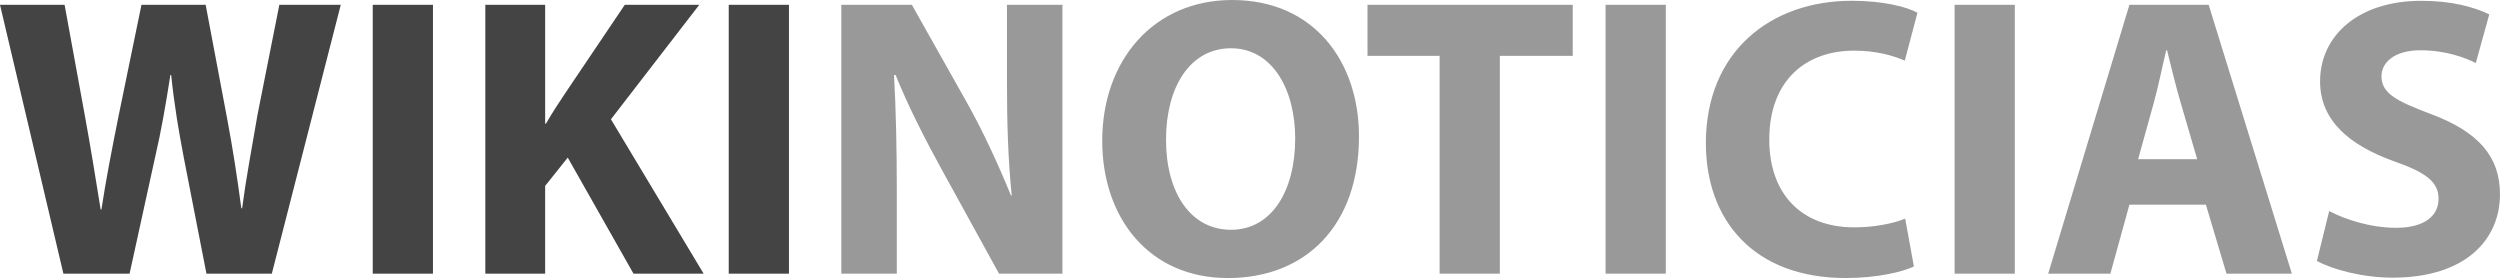
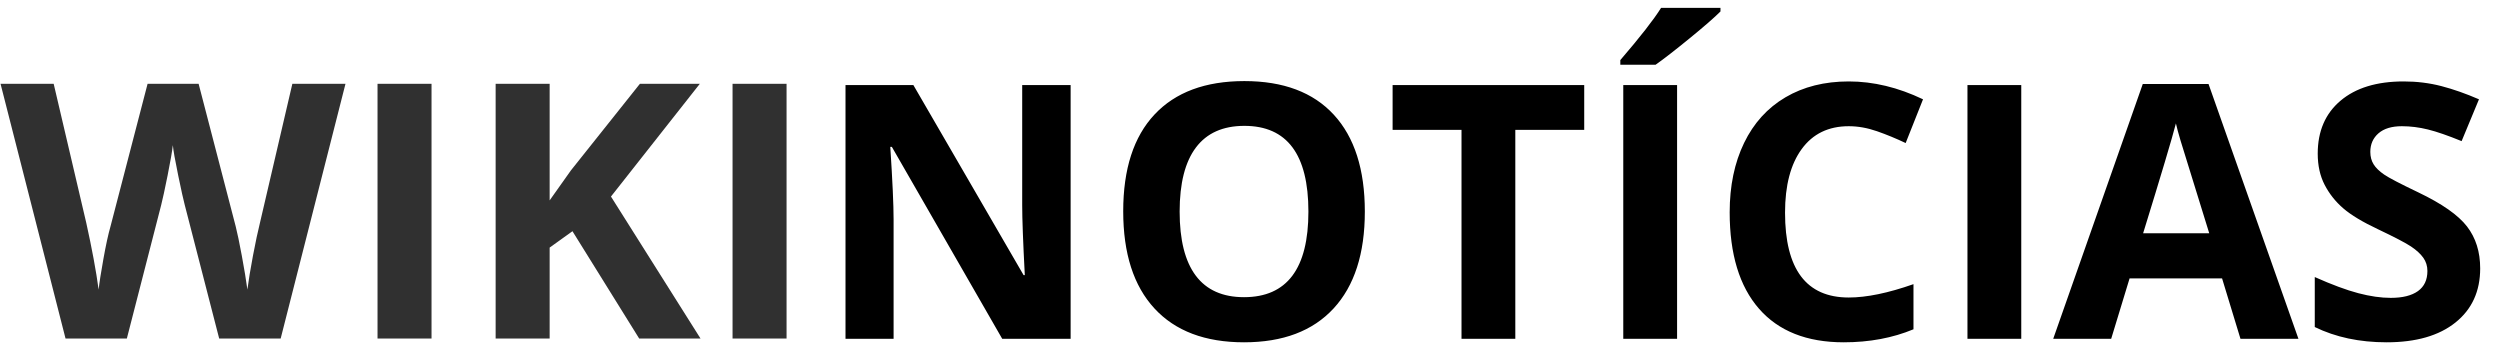
- <svg xmlns="http://www.w3.org/2000/svg" viewBox="0 0 986.61 109.73">
-   <path style="text-align:center" fill="#444" d="m509.44 208.58 5.046-23.017c1.261-5.397 2.128-10.477 3.074-16.509h.158c.63 6.111 1.498 11.112 2.523 16.509l4.493 23.017h13.008l13.718-53.495h-12.22l-4.336 21.827c-1.103 6.429-2.286 12.699-3.074 18.652h-.158c-.788-5.953-1.656-11.667-2.838-17.937l-4.257-22.541h-12.772l-4.494 21.827c-1.34 6.667-2.602 13.096-3.469 18.89h-.158c-.867-5.397-1.97-12.302-3.153-18.731l-4.02-21.985h-12.852l12.614 53.495h13.166M557.82 155.08v53.495h11.983V155.08H557.82M580.22 208.58h11.904v-17.461l4.494-5.635 13.087 23.096h13.954l-18.448-30.716 17.58-22.78h-14.82l-11.983 17.78c-1.262 1.905-2.523 3.81-3.706 5.873h-.157v-23.652H580.22v53.495M628.65 155.08v53.495h11.983V155.08H628.65" transform="translate(-959.338 -305.716) scale(1.9835)" />
-   <path style="text-align:center" fill="#999" d="M662.09 208.58v-16.112c0-8.73-.158-16.271-.552-23.414h.315c2.523 6.27 6.071 13.175 9.224 18.89l11.353 20.636h12.614v-53.495h-11.037v15.556c0 8.096.237 15.318.947 22.382h-.158c-2.444-6.032-5.519-12.699-8.672-18.334l-11.037-19.604h-14.033v53.495h11.037M728.82 154.13c-15.61 0-25.859 11.985-25.859 28.017 0 15.318 9.303 27.303 24.992 27.303 15.61 0 26.095-10.556 26.095-28.176 0-14.842-8.909-27.144-25.228-27.144m-.237 9.604c8.278 0 12.772 8.254 12.772 17.937 0 10.397-4.65 18.176-12.772 18.176-8.04 0-12.929-7.382-12.929-17.937 0-10.397 4.73-18.176 12.93-18.176M770.09 208.58h11.983v-43.336h14.506v-10.159h-40.838v10.159h14.348v43.336M803.11 155.08v53.495h11.983V155.08H803.11M862.72 197.62c-2.444 1.032-6.386 1.746-10.091 1.746-10.643 0-16.95-6.746-16.95-17.46 0-11.906 7.41-17.7 16.871-17.7 4.336 0 7.726.953 10.091 1.984l2.523-9.524c-2.129-1.19-6.86-2.381-13.087-2.381-16.083 0-29.012 10.08-29.012 28.335 0 15.239 9.46 26.827 27.83 26.827 6.386 0 11.43-1.27 13.56-2.302l-1.735-9.524M872.55 155.08v53.495h11.983V155.08H872.55M922.55 194.85l4.1 13.731h13.008l-16.556-53.495h-15.768l-16.162 53.495h12.376l3.785-13.731h15.216m-13.481-9.048 3.153-11.35c.867-3.096 1.656-7.143 2.444-10.318h.158c.788 3.175 1.734 7.143 2.68 10.318l3.312 11.35h-11.747M944.64 206.04c2.996 1.667 8.988 3.333 15.058 3.333 14.585 0 21.365-7.619 21.365-16.588 0-7.54-4.336-12.46-13.718-15.953-6.938-2.619-9.855-4.127-9.855-7.54 0-2.698 2.523-5.159 7.726-5.159 5.125 0 8.988 1.508 11.037 2.54l2.68-9.683c-3.153-1.508-7.489-2.698-13.56-2.698-12.455 0-20.103 6.905-20.103 16.033 0 7.778 5.834 12.699 14.664 15.874 6.386 2.222 8.909 4.127 8.909 7.46 0 3.493-2.917 5.794-8.436 5.794-5.124 0-10.17-1.666-13.324-3.333l-2.444 9.921" transform="translate(-959.338 -305.716) scale(1.9835)" />
+ <svg xmlns="http://www.w3.org/2000/svg" version="1.1" viewBox="0 0 1920 265" xml:space="preserve">
+   <rect width="100%" height="100%" fill="rgba(207,165,149,0)" />
+   <g transform="translate(314.56 173.91)" style="">
+     <path d="m-49.23-109.53-49.77 195.6h-47.23l-26.49-102.75q-1.47-5.48-5.02-22.67-3.54-17.19-4.08-23.08-0.8 7.22-4.01 23.21t-4.95 22.81l-26.36 102.48h-47.09l-49.91-195.6h40.81l25.02 106.77q6.55 29.57 9.5 51.24 0.8-7.63 3.68-23.61 2.87-15.99 5.41-24.82l28.5-109.58h39.2l28.5 109.58q1.87 7.36 4.68 22.47 2.81 15.12 4.28 25.96 1.34-10.44 4.28-26.02 2.95-15.59 5.36-25.22l24.88-106.77h40.81zm66.09 195.6h-41.48v-195.6h41.48v195.6zm137.8-109.03 68.77 109.03h-47.1l-51.24-82.41-17.52 12.58v69.83h-41.48v-195.6h41.48v89.51l16.32-23.01 52.98-66.5h46.02l-68.23 86.57zm134.86 109.03h-41.48v-195.6h41.48v195.6z" fill="#303030" font-family="Open Sans" font-size="274" font-weight="bold" style="font-file-url:none;is-custom-font:none;white-space:pre" xml:space="preserve" />
+   </g>
+   <g transform="translate(1270.2 174.46)" style="">
+     <path d="m-447.96-109.13v194.89h-52.52l-84.78-147.43h-1.2q2.54 39.06 2.54 55.72v91.71h-36.93v-194.89h52.12l84.65 145.97h0.93q-2-37.99-2-53.72v-92.25h37.19zm225.95 97.18q0 48.39-24 74.38-23.99 26-68.78 26t-68.78-26q-24-25.99-24-74.65 0-48.65 24.06-74.31t68.99-25.66q44.92 0 68.71 25.86 23.8 25.86 23.8 74.38zm-142.23 0q0 32.66 12.39 49.19 12.4 16.53 37.06 16.53 49.45 0 49.45-65.72 0-65.85-49.18-65.85-24.66 0-37.19 16.6-12.53 16.59-12.53 49.25zm257.8-62.78v160.49h-41.32v-160.49h-52.92v-34.4h147.16v34.4h-52.92zm124.24 160.49h-41.33v-194.89h41.33v194.89zm-16.53-210.48h-27.06v-3.6q22.92-26.66 31.32-40.12h45.59v2.79q-6.93 6.94-23.66 20.6t-26.19 20.33zm148.36 47.19q-23.33 0-36.12 17.53-12.8 17.52-12.8 48.85 0 65.18 48.92 65.18 20.53 0 49.72-10.26v34.66q-23.99 10-53.59 10-42.52 0-65.05-25.8-22.52-25.79-22.52-74.05 0-30.39 11.06-53.25t31.79-35.06q20.73-12.19 48.59-12.19 28.39 0 57.05 13.73l-13.33 33.59q-10.93-5.2-21.99-9.07-11.07-3.86-21.73-3.86zm132.5 163.29h-41.32v-194.89h41.32v194.89zm212.88 0h-44.52l-14.13-46.39h-71.05l-14.13 46.39h-44.52l68.78-195.69h50.52l69.05 195.69zm-119.3-81.05h50.79q-19.6-63.05-22.07-71.31-2.46-8.27-3.53-13.07-4.4 17.07-25.19 84.38zm258.87 26.93q0 26.39-19 41.59-18.99 15.2-52.85 15.2-31.19 0-55.19-11.73v-38.39q19.73 8.79 33.39 12.39 13.67 3.6 25 3.6 13.6 0 20.86-5.2t7.26-15.46q0-5.73-3.19-10.2-3.2-4.46-9.4-8.6-6.2-4.13-25.26-13.19-17.86-8.4-26.8-16.13-8.93-7.73-14.26-18-5.33-10.26-5.33-23.99 0-25.86 17.53-40.66 17.53-14.79 48.45-14.79 15.2 0 29 3.59 13.79 3.6 28.86 10.14l-13.33 32.12q-15.6-6.4-25.8-8.93t-20.06-2.53q-11.73 0-18 5.46-6.26 5.47-6.26 14.27 0 5.46 2.53 9.53 2.53 4.06 8.07 7.86 5.53 3.8 26.19 13.66 27.33 13.07 37.46 26.2t10.13 32.19z" font-family="Open Sans" font-size="273" font-weight="bold" style="font-file-url:none;is-custom-font:none;white-space:pre" xml:space="preserve" />
+   </g>
</svg>
